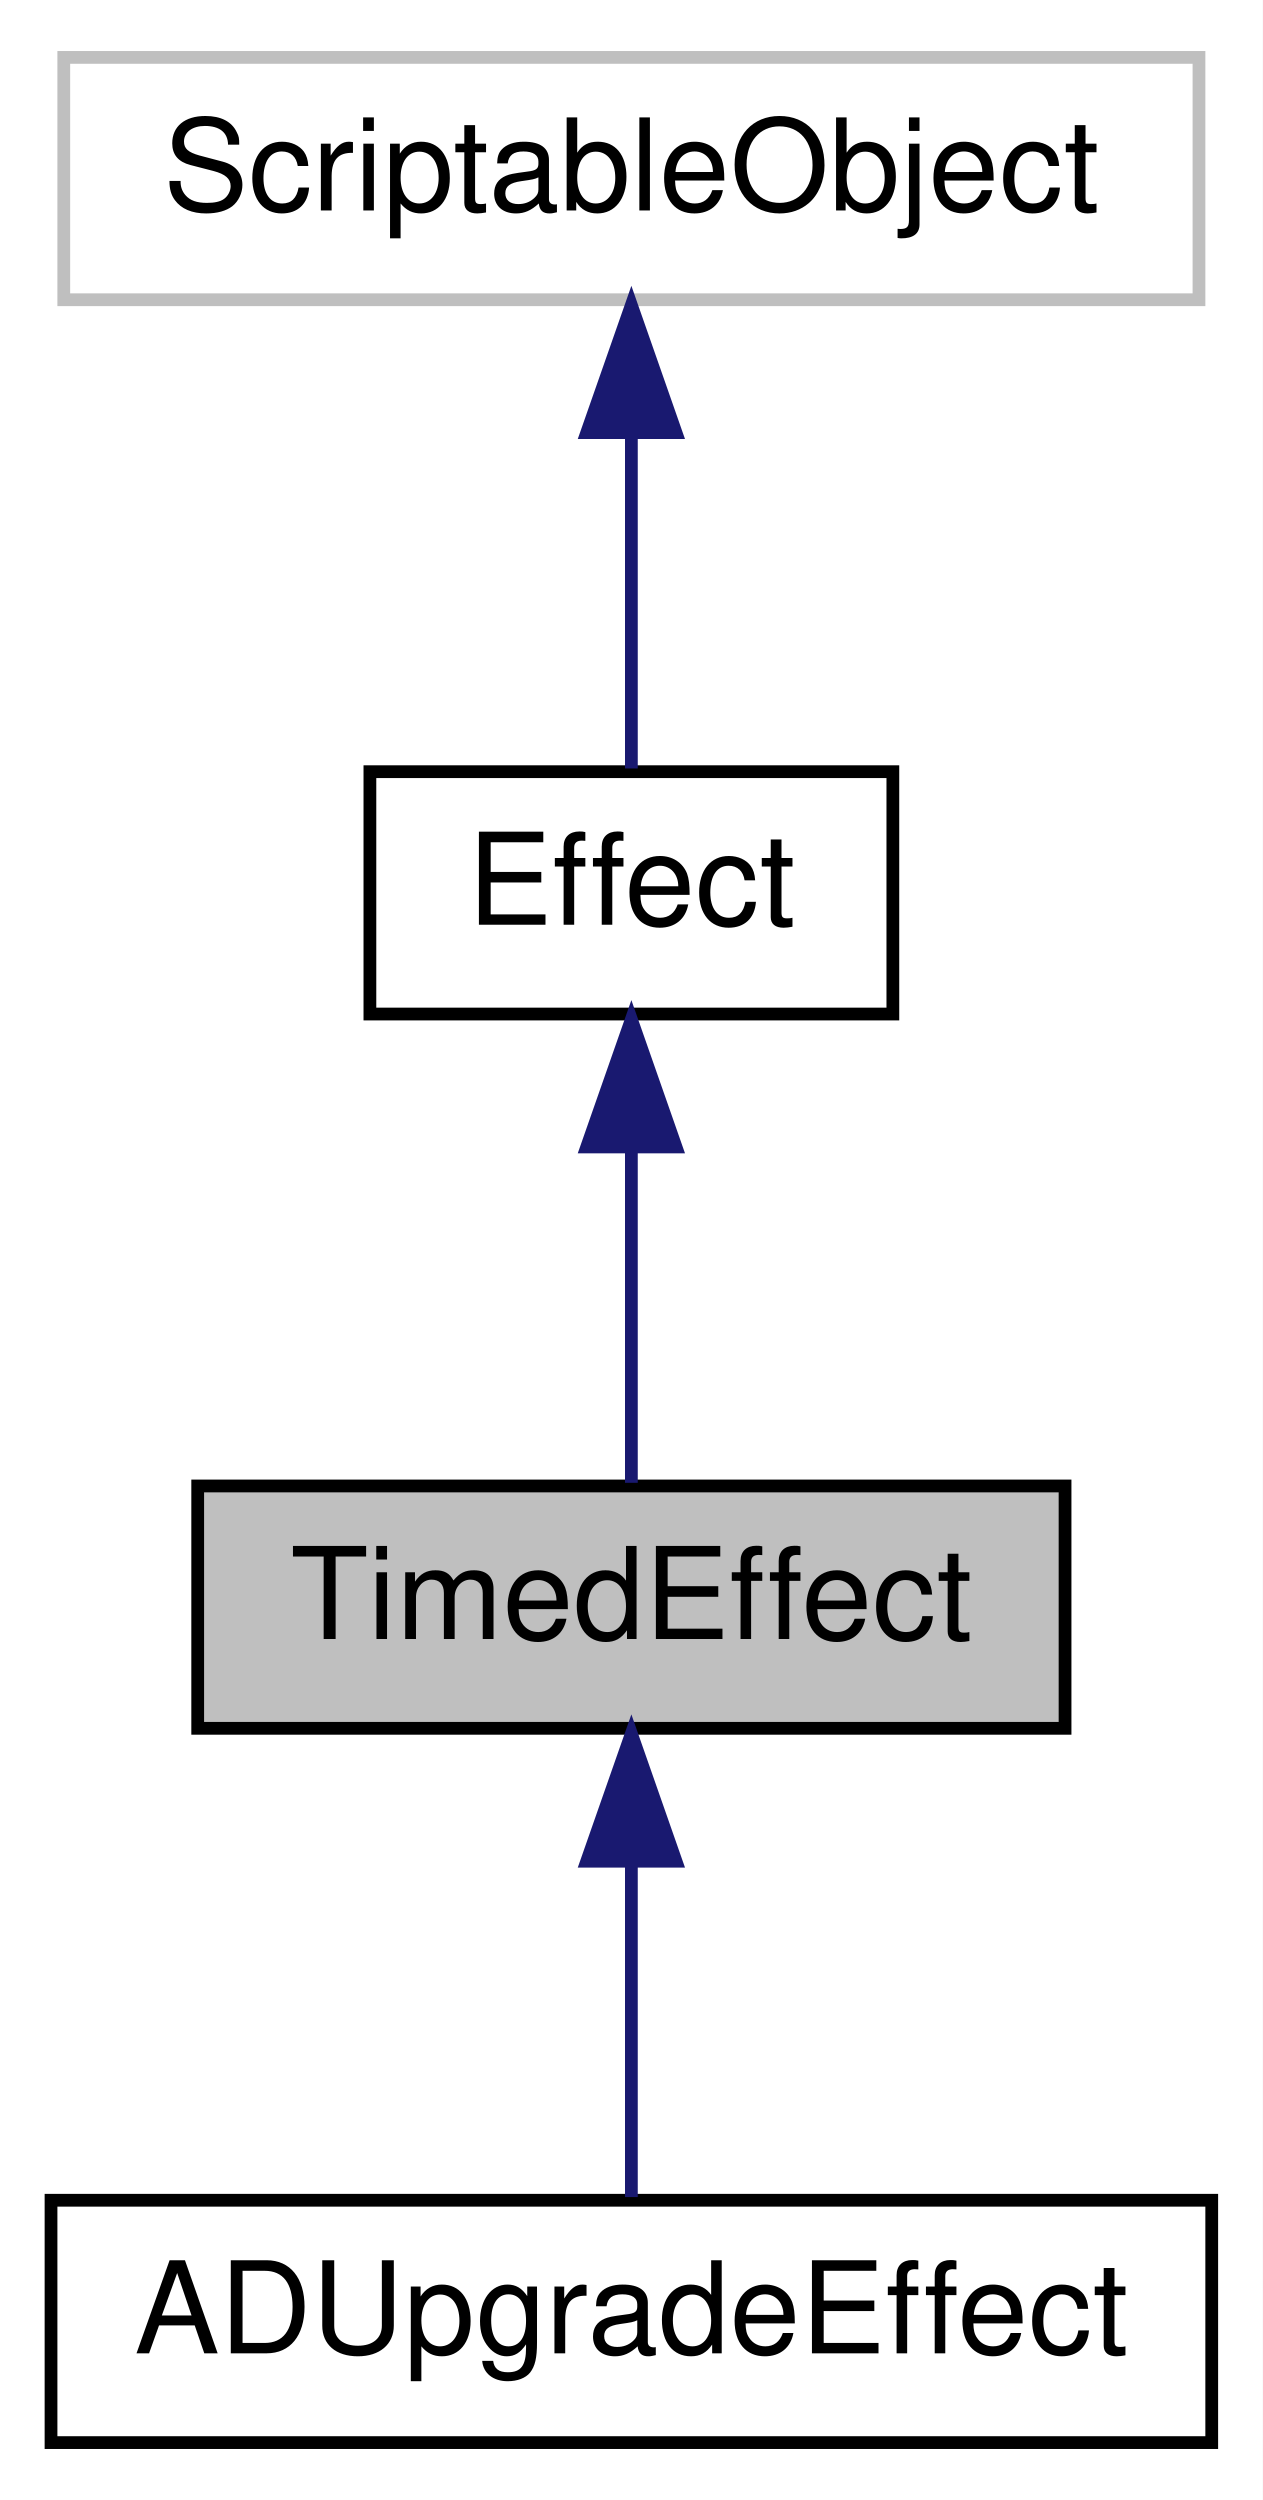
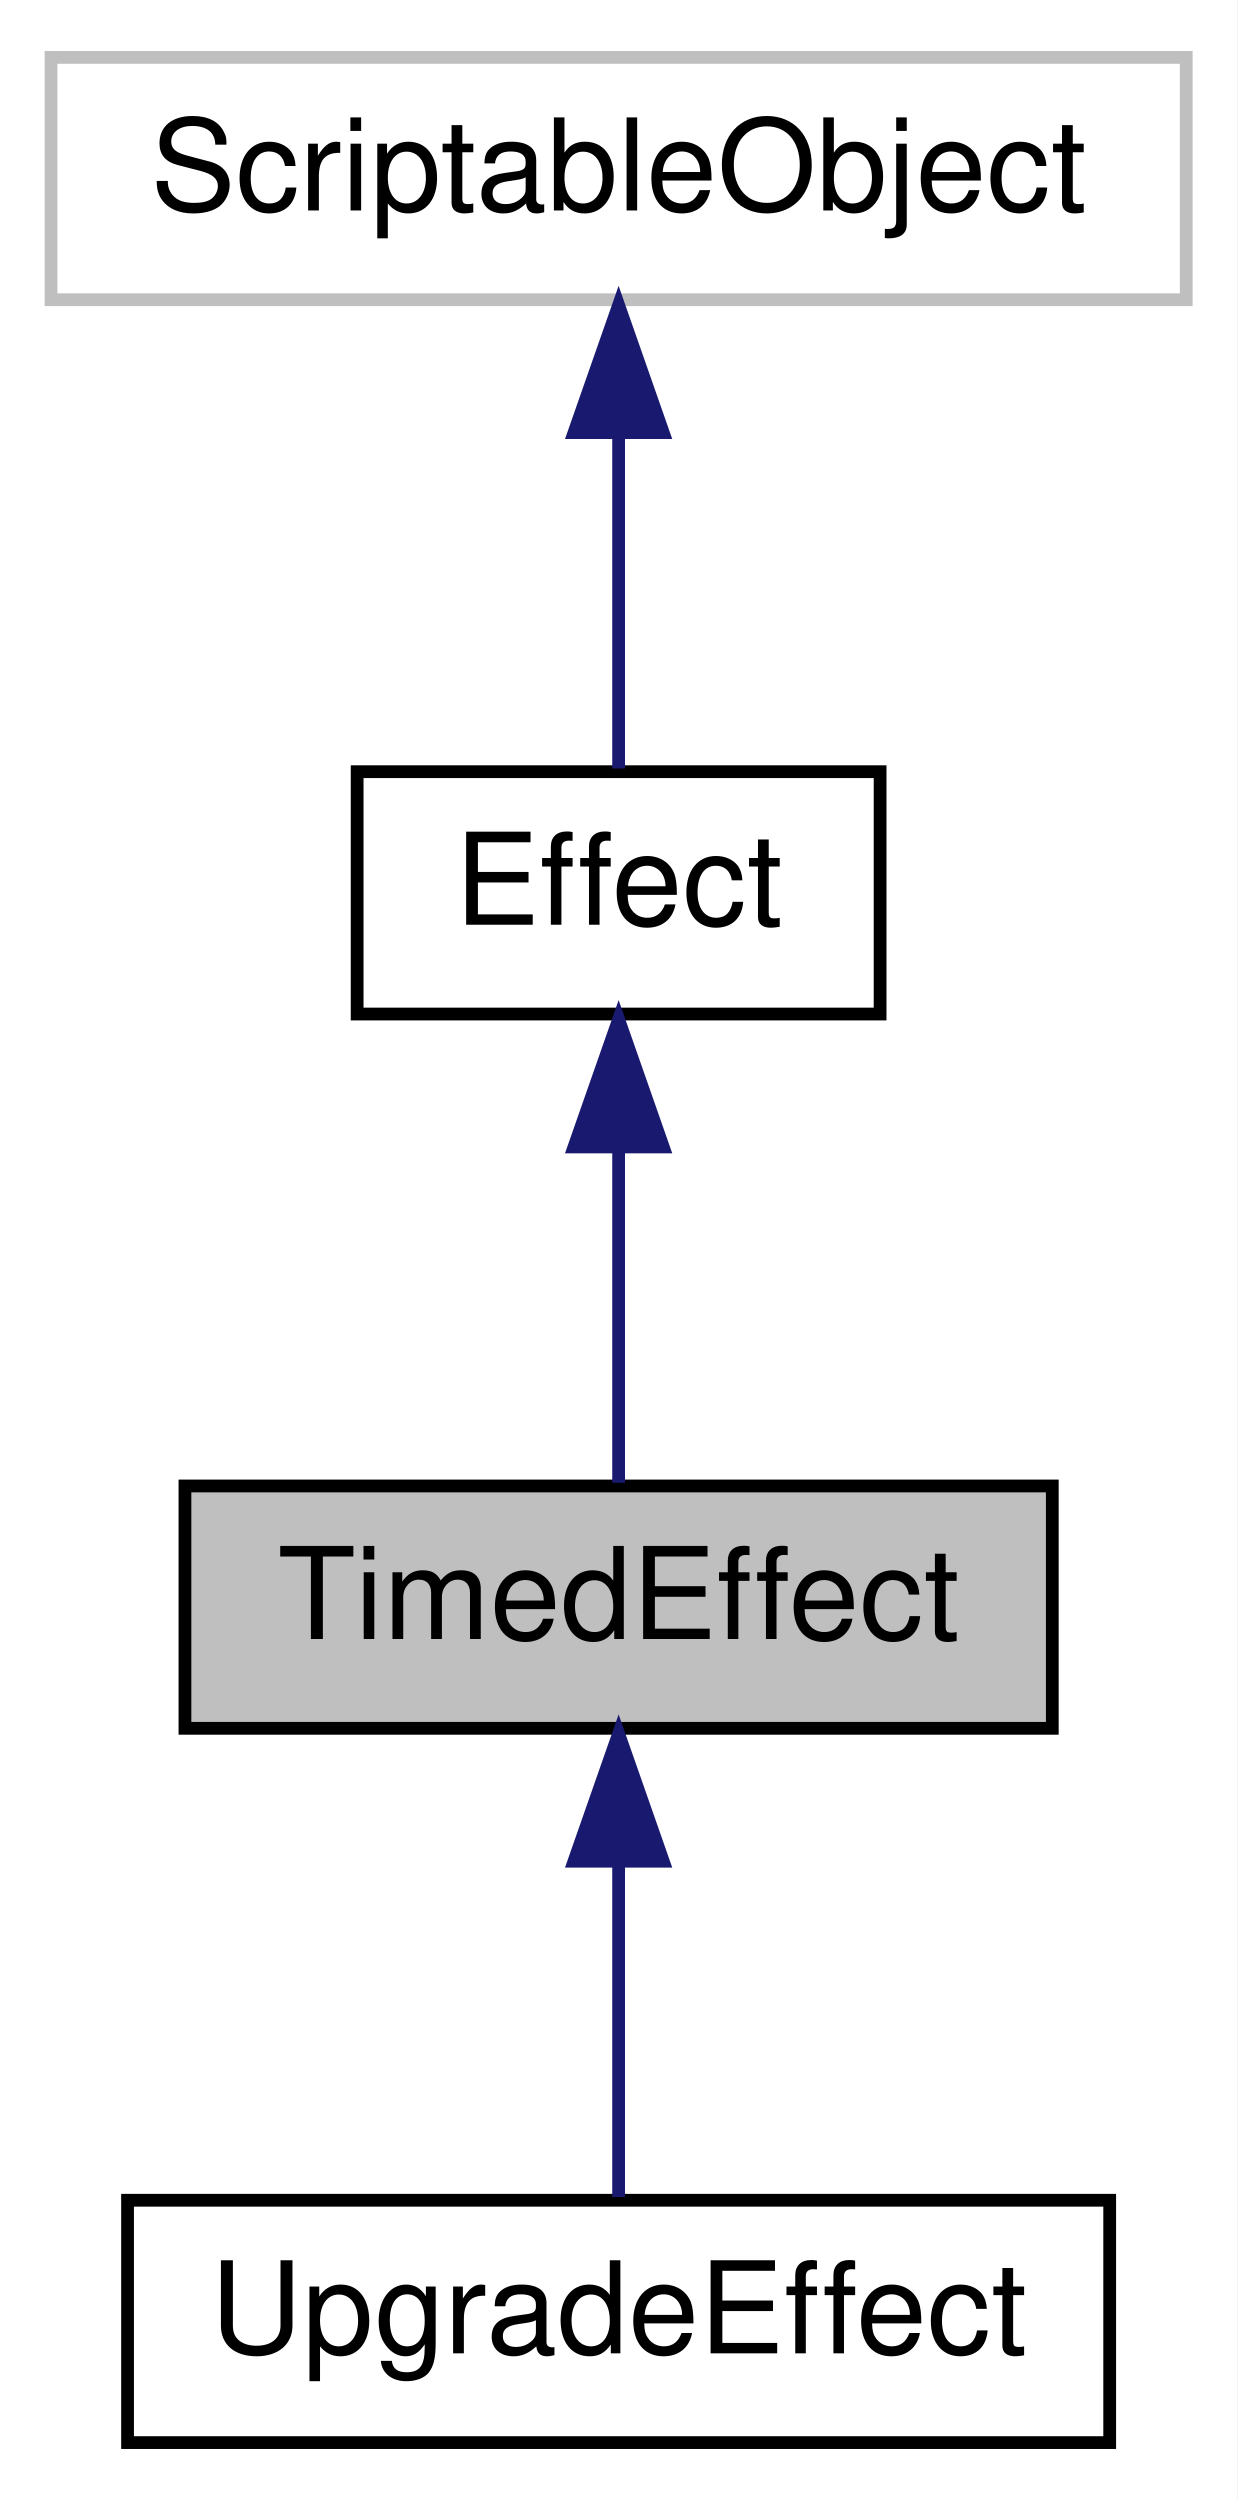
- <svg xmlns="http://www.w3.org/2000/svg" xmlns:xlink="http://www.w3.org/1999/xlink" width="99pt" height="196pt" viewBox="0.00 0.00 99.00 196.00">
+ <svg xmlns="http://www.w3.org/2000/svg" xmlns:xlink="http://www.w3.org/1999/xlink" width="97pt" height="196pt" viewBox="0.00 0.00 97.00 196.00">
  <g id="graph0" class="graph" transform="scale(1 1) rotate(0) translate(4 192)">
-     <polygon fill="white" stroke="transparent" points="-4,4 -4,-192 95,-192 95,4 -4,4" />
+     <polygon fill="white" stroke="transparent" points="-4,4 -4,-192 93,-192 93,4 -4,4" />
    <g id="node1" class="node">
      <g id="a_node1">
        <a xlink:title="TimedEffect és un encapsulador per tots els Effect que NO s'executen de forma instantània.">
-           <polygon fill="#bfbfbf" stroke="black" points="11.5,-56.5 11.5,-75.5 79.5,-75.5 79.5,-56.5 11.5,-56.5" />
-           <text text-anchor="middle" x="45.5" y="-63.5" font-family="Helvetica,sans-Serif" font-size="10.00">TimedEffect</text>
+           <polygon fill="#bfbfbf" stroke="black" points="10.5,-56.5 10.5,-75.5 78.5,-75.5 78.5,-56.5 10.5,-56.5" />
+           <text text-anchor="middle" x="44.5" y="-63.5" font-family="Helvetica,sans-Serif" font-size="10.00">TimedEffect</text>
        </a>
      </g>
    </g>
    <g id="node4" class="node">
      <g id="a_node4">
-         <a xlink:href="class_a_d_upgrade_effect.xhtml" target="_top" xlink:title=" ">
-           <polygon fill="white" stroke="black" points="0,-0.5 0,-19.5 91,-19.5 91,-0.5 0,-0.5" />
-           <text text-anchor="middle" x="45.5" y="-7.5" font-family="Helvetica,sans-Serif" font-size="10.00">ADUpgradeEffect</text>
+         <a xlink:href="class_upgrade_effect.xhtml" target="_top" xlink:title=" ">
+           <polygon fill="white" stroke="black" points="6,-0.5 6,-19.5 83,-19.5 83,-0.5 6,-0.5" />
+           <text text-anchor="middle" x="44.5" y="-7.5" font-family="Helvetica,sans-Serif" font-size="10.00">UpgradeEffect</text>
        </a>
      </g>
    </g>
    <g id="edge3" class="edge">
-       <path fill="none" stroke="midnightblue" d="M45.5,-45.8C45.5,-36.91 45.5,-26.78 45.5,-19.75" />
-       <polygon fill="midnightblue" stroke="midnightblue" points="42,-46.08 45.5,-56.08 49,-46.08 42,-46.08" />
+       <path fill="none" stroke="midnightblue" d="M44.5,-45.8C44.5,-36.91 44.5,-26.78 44.5,-19.75" />
+       <polygon fill="midnightblue" stroke="midnightblue" points="41,-46.08 44.5,-56.08 48,-46.08 41,-46.08" />
    </g>
    <g id="node2" class="node">
      <g id="a_node2">
        <a xlink:href="class_effect.xhtml" target="_top" xlink:title=" ">
-           <polygon fill="white" stroke="black" points="25,-112.5 25,-131.5 66,-131.5 66,-112.5 25,-112.5" />
-           <text text-anchor="middle" x="45.5" y="-119.5" font-family="Helvetica,sans-Serif" font-size="10.00">Effect</text>
+           <polygon fill="white" stroke="black" points="24,-112.5 24,-131.5 65,-131.5 65,-112.5 24,-112.5" />
+           <text text-anchor="middle" x="44.5" y="-119.5" font-family="Helvetica,sans-Serif" font-size="10.00">Effect</text>
        </a>
      </g>
    </g>
    <g id="edge1" class="edge">
-       <path fill="none" stroke="midnightblue" d="M45.5,-101.8C45.5,-92.91 45.5,-82.78 45.5,-75.75" />
-       <polygon fill="midnightblue" stroke="midnightblue" points="42,-102.08 45.5,-112.08 49,-102.08 42,-102.08" />
+       <path fill="none" stroke="midnightblue" d="M44.5,-101.8C44.5,-92.91 44.5,-82.78 44.5,-75.75" />
+       <polygon fill="midnightblue" stroke="midnightblue" points="41,-102.08 44.5,-112.08 48,-102.08 41,-102.08" />
    </g>
    <g id="node3" class="node">
      <g id="a_node3">
        <a xlink:title=" ">
-           <polygon fill="white" stroke="#bfbfbf" points="1,-168.5 1,-187.5 90,-187.5 90,-168.5 1,-168.5" />
-           <text text-anchor="middle" x="45.5" y="-175.5" font-family="Helvetica,sans-Serif" font-size="10.00">ScriptableObject</text>
+           <polygon fill="white" stroke="#bfbfbf" points="0,-168.5 0,-187.5 89,-187.5 89,-168.5 0,-168.5" />
+           <text text-anchor="middle" x="44.5" y="-175.5" font-family="Helvetica,sans-Serif" font-size="10.00">ScriptableObject</text>
        </a>
      </g>
    </g>
    <g id="edge2" class="edge">
-       <path fill="none" stroke="midnightblue" d="M45.5,-157.8C45.5,-148.91 45.5,-138.78 45.5,-131.75" />
-       <polygon fill="midnightblue" stroke="midnightblue" points="42,-158.08 45.5,-168.08 49,-158.08 42,-158.08" />
+       <path fill="none" stroke="midnightblue" d="M44.5,-157.8C44.5,-148.91 44.5,-138.78 44.5,-131.75" />
+       <polygon fill="midnightblue" stroke="midnightblue" points="41,-158.08 44.5,-168.08 48,-158.08 41,-158.08" />
    </g>
  </g>
</svg>
